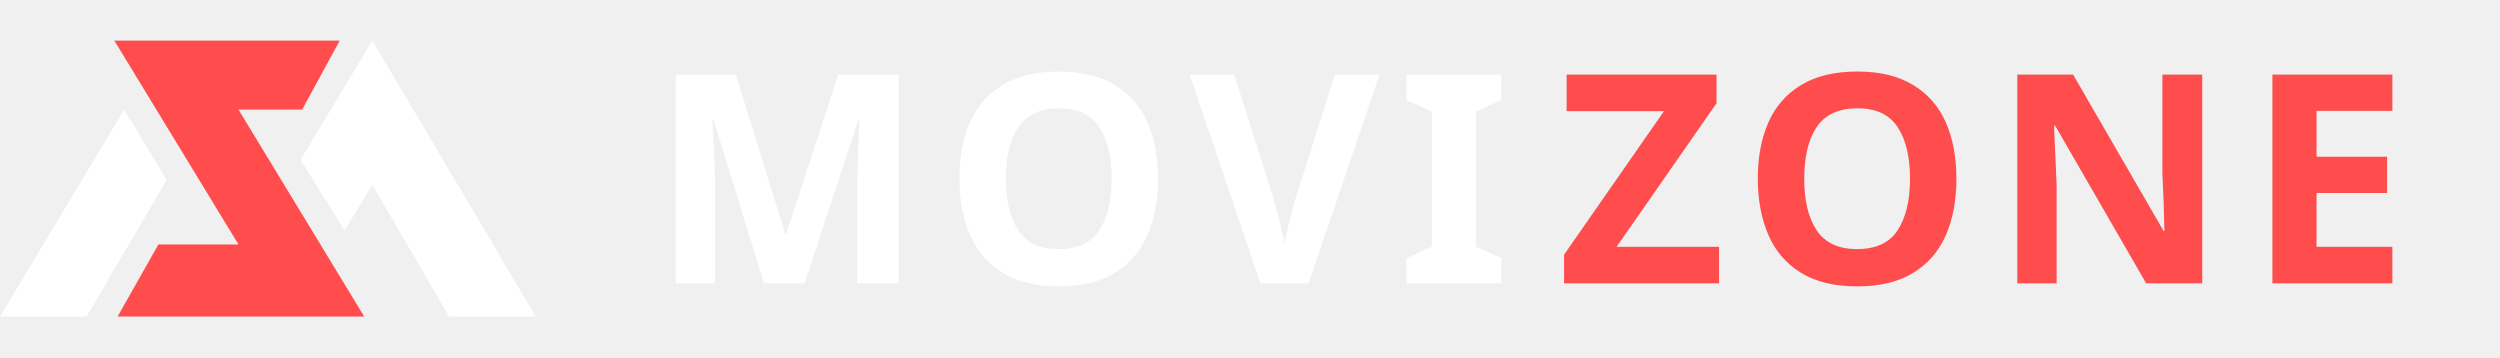
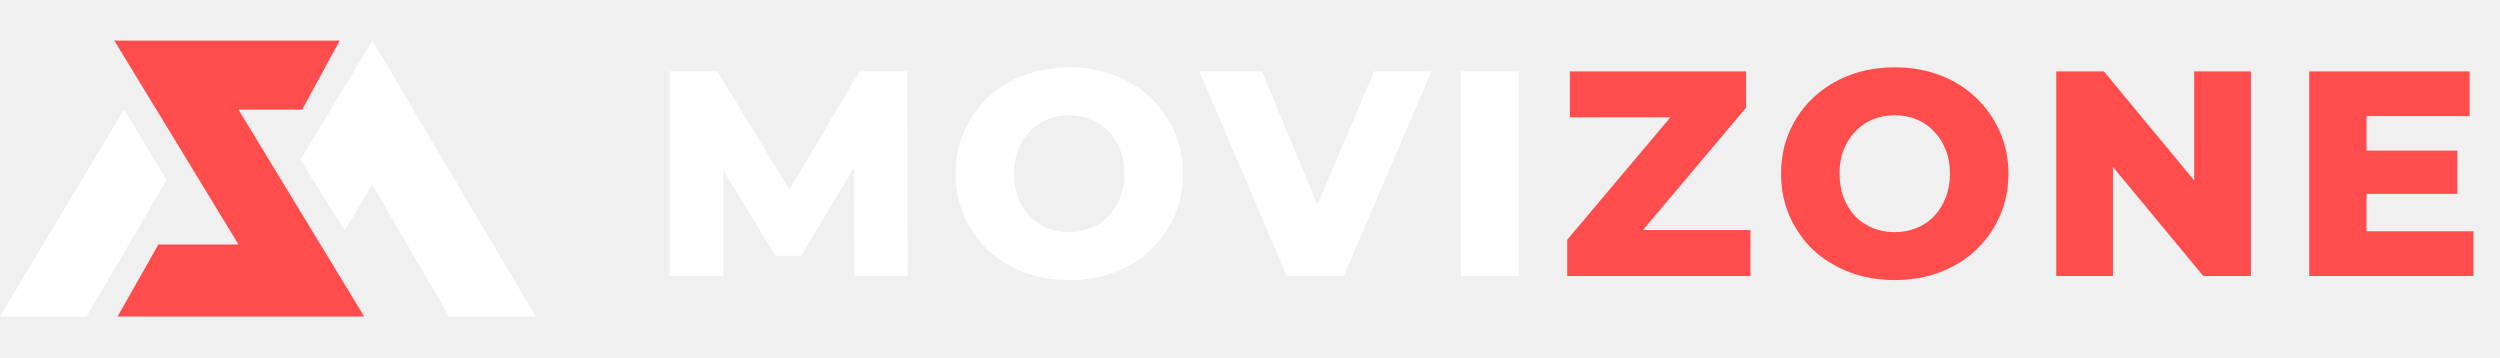
<svg xmlns="http://www.w3.org/2000/svg" width="154" height="22" viewBox="0 0 154 22" fill="none">
  <path d="M22.939 2.5L33 19.5H27.668L22.939 11.386L21.229 14.188L18.512 9.841L22.939 2.5Z" fill="white" />
  <path d="M5.332 19.5H0L7.646 6.75L10.262 11.097L5.332 19.5Z" fill="white" />
  <path d="M7.043 2.5H20.927L18.613 6.75H14.689L22.436 19.5H7.244L9.759 15.057H14.689L7.043 2.5Z" fill="#FF4C4C" />
-   <text fill="white" style="white-space: pre" xml:space="preserve" font-family="Montserrat" font-size="18" font-weight="800" letter-spacing="0.06em">
-     <tspan x="40" y="17.453">MOVI</tspan>
-   </text>
-   <text fill="#FF4C4C" style="white-space: pre" xml:space="preserve" font-family="Montserrat" font-size="18" font-weight="800" letter-spacing="0.06em">
-     <tspan x="95.912" y="17.453">ZONE</tspan>
-   </text>
+   <path d="M41.26 17V4.4H44.194L49.414 12.968H47.866L52.942 4.4H55.876L55.912 17H52.636L52.6 9.386H53.158L49.36 15.758H47.776L43.87 9.386H44.554V17H41.26ZM65.868 17.252C64.86 17.252 63.93 17.09 63.078 16.766C62.226 16.442 61.482 15.986 60.846 15.398C60.222 14.798 59.736 14.102 59.388 13.31C59.04 12.518 58.866 11.648 58.866 10.7C58.866 9.752 59.04 8.882 59.388 8.09C59.736 7.298 60.222 6.608 60.846 6.02C61.482 5.42 62.226 4.958 63.078 4.634C63.93 4.31 64.86 4.148 65.868 4.148C66.888 4.148 67.818 4.31 68.658 4.634C69.51 4.958 70.248 5.42 70.872 6.02C71.496 6.608 71.982 7.298 72.33 8.09C72.69 8.882 72.87 9.752 72.87 10.7C72.87 11.648 72.69 12.524 72.33 13.328C71.982 14.12 71.496 14.81 70.872 15.398C70.248 15.986 69.51 16.442 68.658 16.766C67.818 17.09 66.888 17.252 65.868 17.252ZM65.868 14.3C66.348 14.3 66.792 14.216 67.2 14.048C67.62 13.88 67.98 13.64 68.28 13.328C68.592 13.004 68.832 12.62 69 12.176C69.18 11.732 69.27 11.24 69.27 10.7C69.27 10.148 69.18 9.656 69 9.224C68.832 8.78 68.592 8.402 68.28 8.09C67.98 7.766 67.62 7.52 67.2 7.352C66.792 7.184 66.348 7.1 65.868 7.1C65.388 7.1 64.938 7.184 64.518 7.352C64.11 7.52 63.75 7.766 63.438 8.09C63.138 8.402 62.898 8.78 62.718 9.224C62.55 9.656 62.466 10.148 62.466 10.7C62.466 11.24 62.55 11.732 62.718 12.176C62.898 12.62 63.138 13.004 63.438 13.328C63.75 13.64 64.11 13.88 64.518 14.048C64.938 14.216 65.388 14.3 65.868 14.3ZM79.265 17L73.883 4.4H77.735L82.271 15.308H80.003L84.647 4.4H88.175L82.775 17H79.265ZM89.992 17V4.4H93.556V17H89.992Z" fill="white" />
+   <path d="M96.542 17V14.768L103.958 5.966L104.39 7.226H96.704V4.4H107.558V6.632L100.142 15.434L99.71 14.174H107.828V17H96.542ZM116.717 17.252C115.709 17.252 114.779 17.09 113.927 16.766C113.075 16.442 112.331 15.986 111.695 15.398C111.071 14.798 110.585 14.102 110.237 13.31C109.889 12.518 109.715 11.648 109.715 10.7C109.715 9.752 109.889 8.882 110.237 8.09C110.585 7.298 111.071 6.608 111.695 6.02C112.331 5.42 113.075 4.958 113.927 4.634C114.779 4.31 115.709 4.148 116.717 4.148C117.737 4.148 118.667 4.31 119.507 4.634C120.359 4.958 121.097 5.42 121.721 6.02C122.345 6.608 122.831 7.298 123.179 8.09C123.539 8.882 123.719 9.752 123.719 10.7C123.719 11.648 123.539 12.524 123.179 13.328C122.831 14.12 122.345 14.81 121.721 15.398C121.097 15.986 120.359 16.442 119.507 16.766C118.667 17.09 117.737 17.252 116.717 17.252ZM116.717 14.3C117.197 14.3 117.641 14.216 118.049 14.048C118.469 13.88 118.829 13.64 119.129 13.328C119.441 13.004 119.681 12.62 119.849 12.176C120.029 11.732 120.119 11.24 120.119 10.7C120.119 10.148 120.029 9.656 119.849 9.224C119.681 8.78 119.441 8.402 119.129 8.09C118.829 7.766 118.469 7.52 118.049 7.352C117.641 7.184 117.197 7.1 116.717 7.1C116.237 7.1 115.787 7.184 115.367 7.352C114.959 7.52 114.599 7.766 114.287 8.09C113.987 8.402 113.747 8.78 113.567 9.224C113.399 9.656 113.315 10.148 113.315 10.7C113.315 11.24 113.399 11.732 113.567 12.176C113.747 12.62 113.987 13.004 114.287 13.328C114.599 13.64 114.959 13.88 115.367 14.048C115.787 14.216 116.237 14.3 116.717 14.3ZM126.666 17V4.4H129.6L136.548 12.788H135.162V4.4H138.654V17H135.72L128.772 8.612H130.158V17H126.666ZM145.524 9.278H151.374V11.942H145.524V9.278ZM145.776 14.246H152.364V17H142.248V4.4H152.13V7.154H145.776V14.246Z" fill="#FF4C4C" />
</svg>
